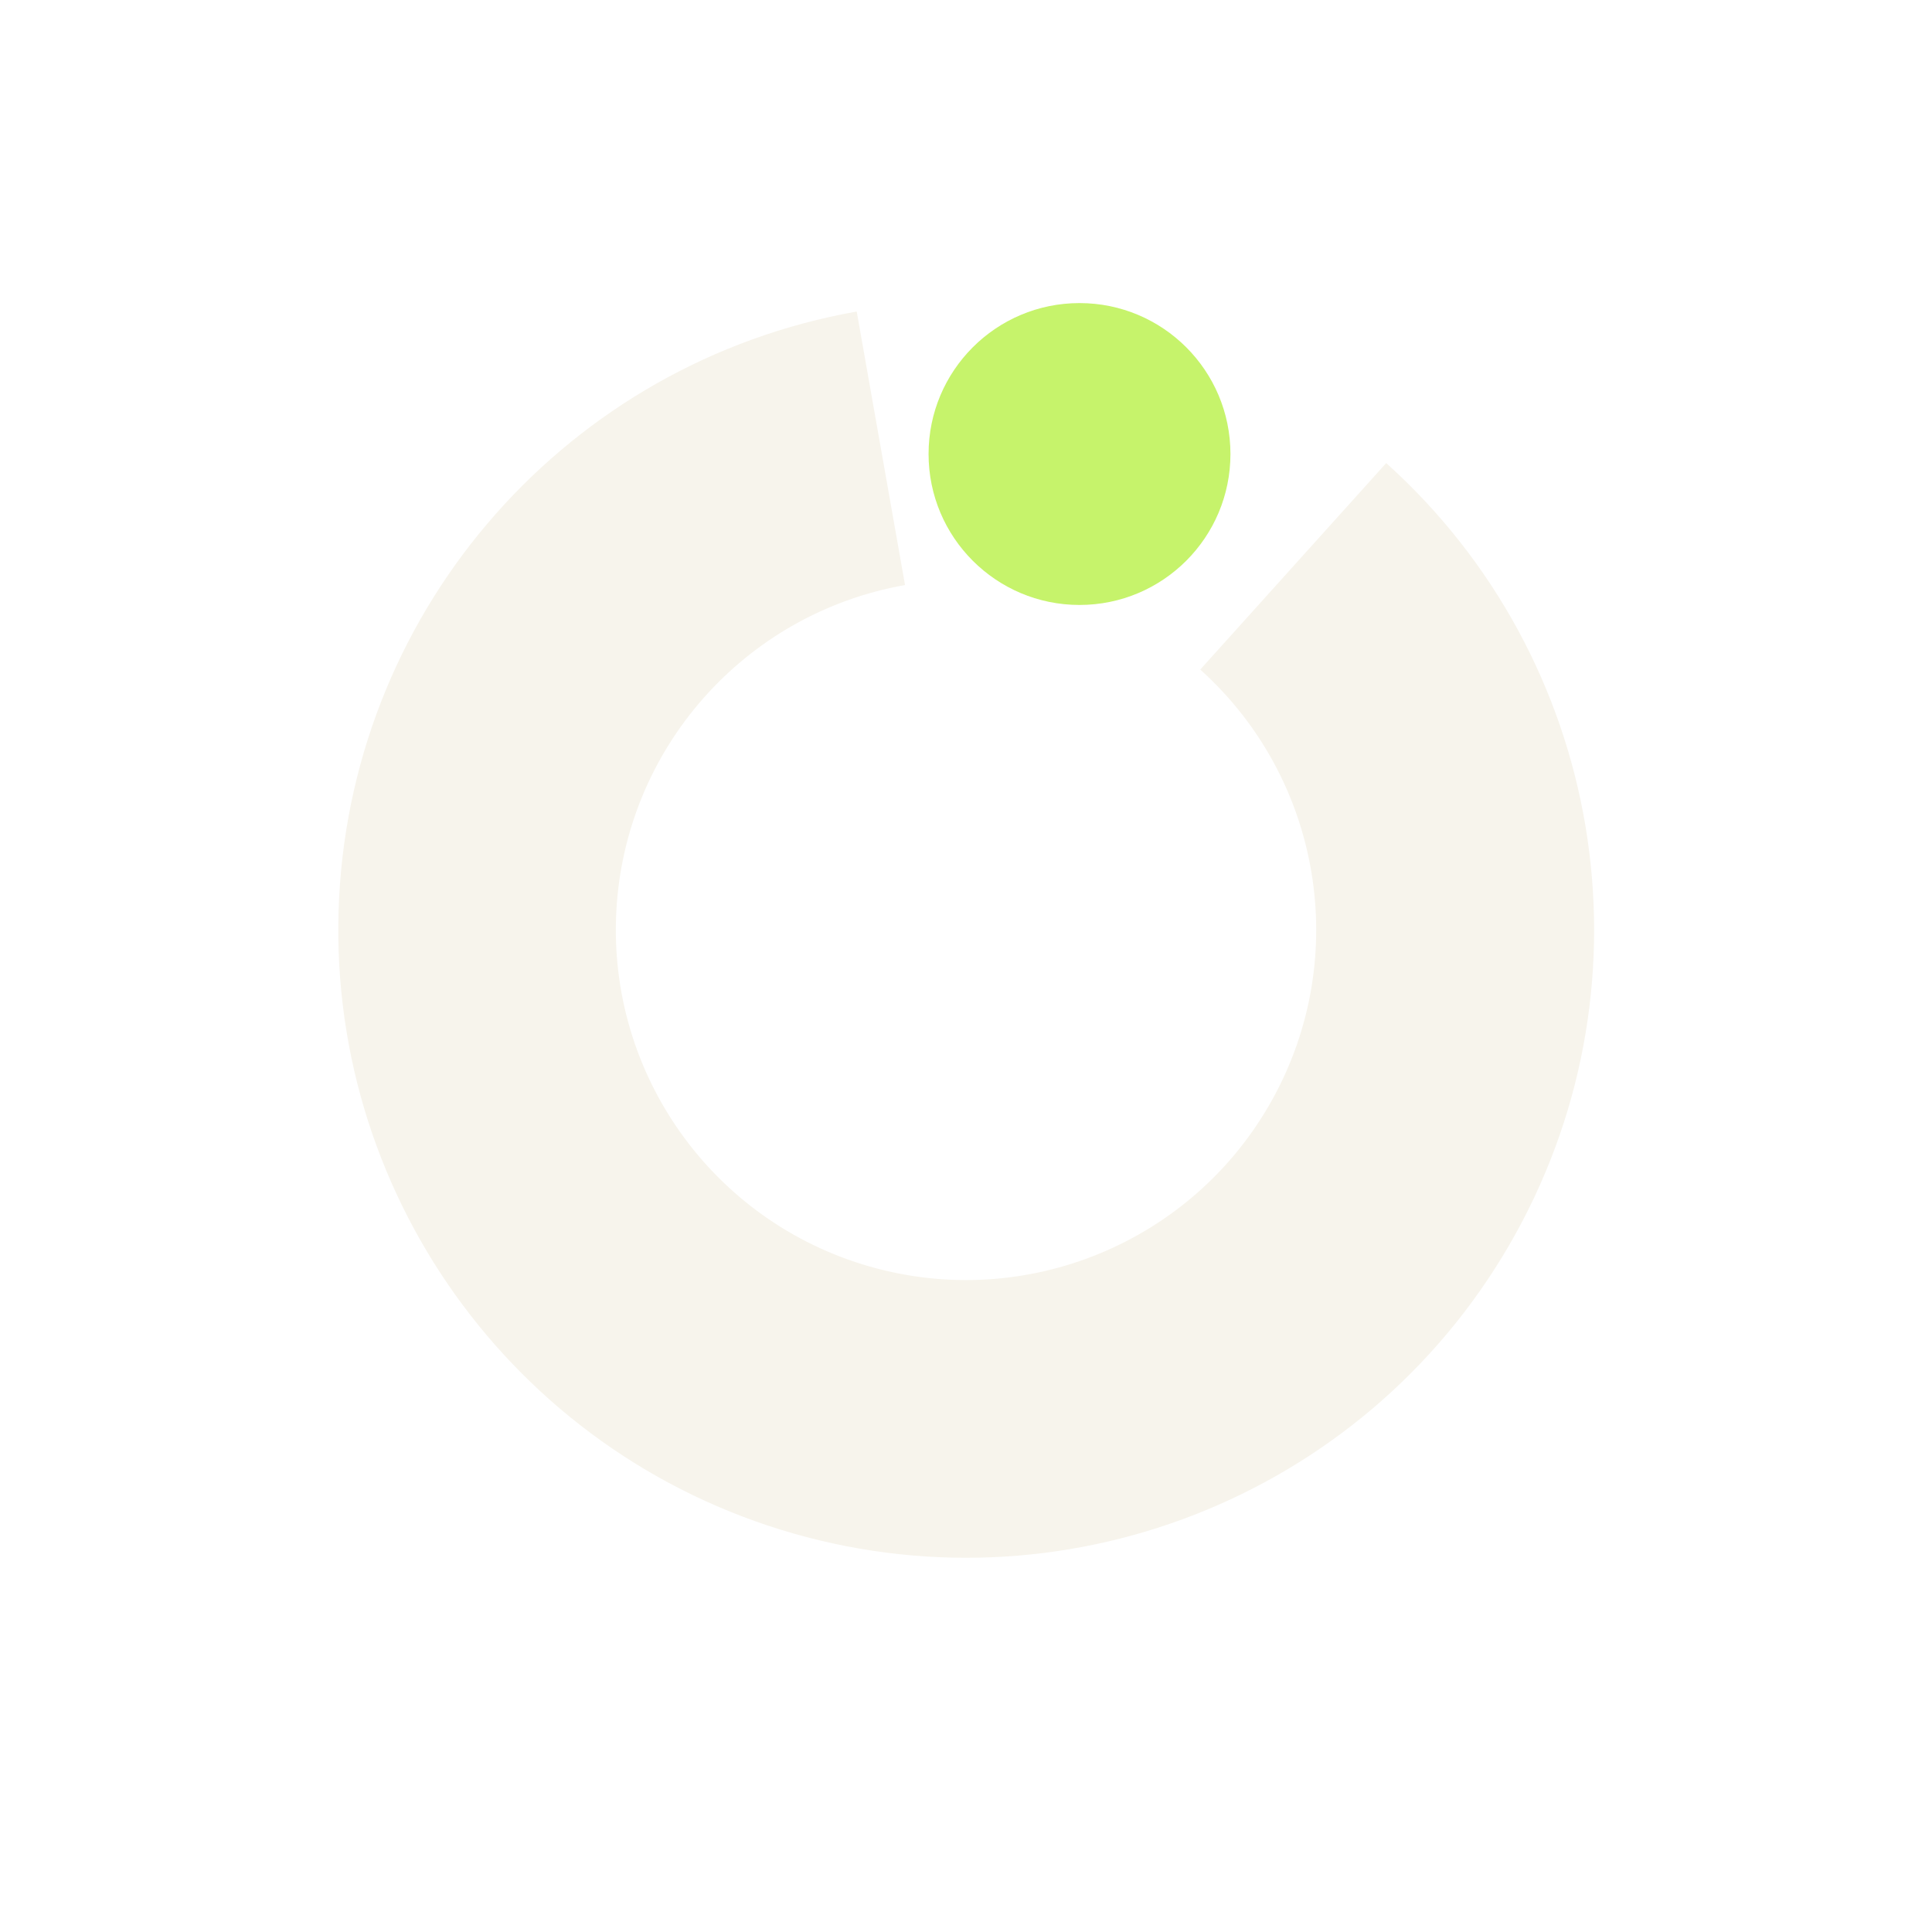
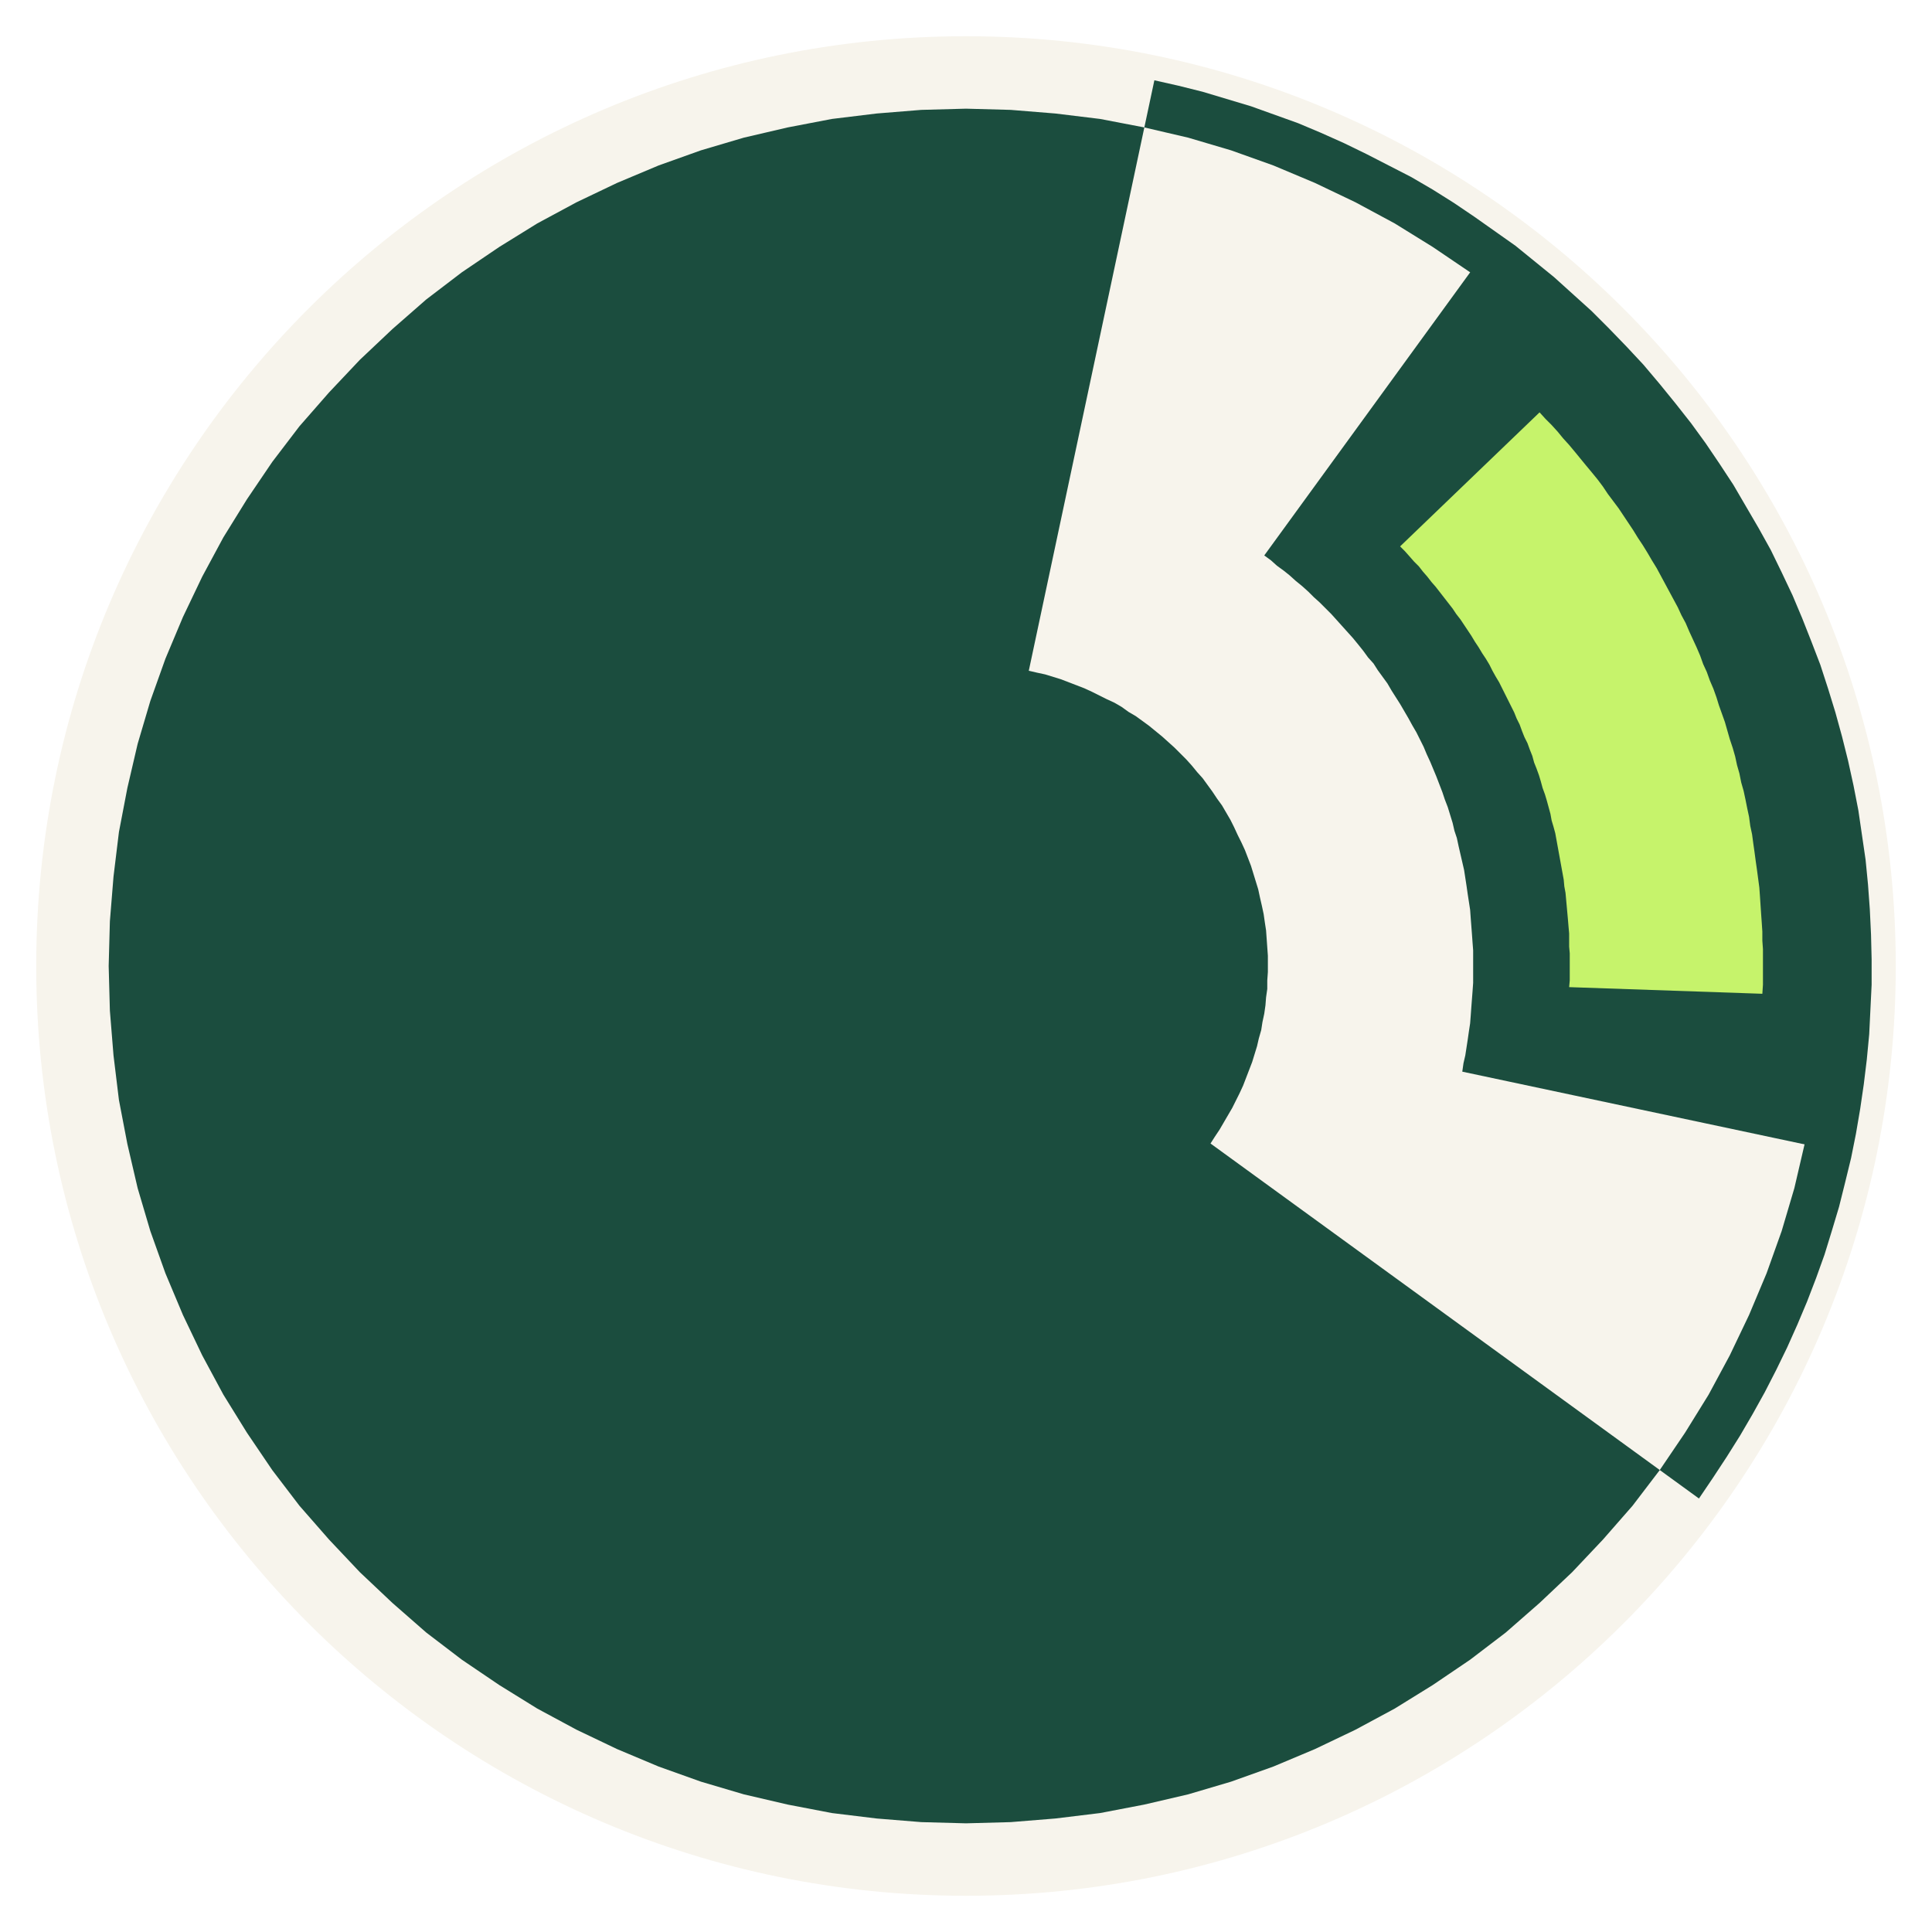
<svg xmlns="http://www.w3.org/2000/svg" viewBox="0 0 32 32" role="img" aria-label="Agent Allowance">
-   <path d="M 22.96 7.67 A 10.40 10.40 0 1 1 14.19 5.16 L 14.99 9.69 A 5.80 5.80 0 1 0 19.88 11.09 Z" fill="#F7F4EC" />
-   <circle cx="17.88" cy="7.52" r="2.50" fill="#C6F36B" />
+   <circle cx="16" cy="16" r="15.4" fill="#F7F4EC" />
+   <path fill="#1B4D3E" fill-rule="evenodd" d="M 30.20 16.00 L 30.18 15.26 L 30.12 14.52 L 30.03 13.78 L 29.89 13.05 L 29.72 12.32 L 29.51 11.61 L 29.26 10.91 L 28.97 10.22 L 28.65 9.55 L 28.30 8.90 L 27.91 8.27 L 27.49 7.65 L 27.04 7.06 L 26.55 6.50 L 26.04 5.96 L 25.50 5.45 L 24.94 4.96 L 24.35 4.51 L 23.73 4.09 L 23.10 3.70 L 22.45 3.35 L 21.78 3.03 L 21.09 2.74 L 20.39 2.49 L 19.68 2.28 L 18.95 2.11 L 18.22 1.97 L 17.48 1.88 L 16.74 1.82 L 16.00 1.80 L 15.26 1.82 L 14.52 1.88 L 13.78 1.97 L 13.05 2.11 L 12.32 2.28 L 11.61 2.49 L 10.91 2.74 L 10.22 3.03 L 9.55 3.35 L 8.90 3.70 L 8.27 4.09 L 7.65 4.51 L 7.06 4.96 L 6.50 5.45 L 5.96 5.96 L 5.45 6.50 L 4.96 7.06 L 4.51 7.65 L 4.09 8.27 L 3.70 8.90 L 3.35 9.55 L 3.03 10.22 L 2.74 10.91 L 2.49 11.61 L 2.28 12.32 L 2.11 13.05 L 1.97 13.78 L 1.88 14.52 L 1.82 15.26 L 1.80 16.00 L 1.82 16.74 L 1.88 17.48 L 1.97 18.22 L 2.11 18.95 L 2.28 19.68 L 2.49 20.39 L 2.74 21.09 L 3.03 21.78 L 3.35 22.45 L 3.70 23.10 L 4.09 23.73 L 4.51 24.35 L 4.96 24.94 L 5.45 25.50 L 5.96 26.04 L 6.50 26.55 L 7.06 27.04 L 7.65 27.49 L 8.27 27.91 L 8.90 28.30 L 9.55 28.65 L 10.22 28.97 L 10.91 29.26 L 11.61 29.51 L 12.32 29.72 L 13.05 29.89 L 13.78 30.03 L 14.52 30.12 L 15.26 30.18 L 16.00 30.20 L 16.74 30.18 L 17.48 30.12 L 18.22 30.03 L 18.95 29.89 L 19.68 29.72 L 20.39 29.51 L 21.09 29.26 L 21.78 28.97 L 22.45 28.65 L 23.10 28.30 L 23.73 27.91 L 24.35 27.49 L 24.94 27.04 L 25.50 26.55 L 26.04 26.04 L 26.55 25.50 L 27.04 24.94 L 27.49 24.35 L 27.91 23.73 L 28.30 23.10 L 28.65 22.45 L 28.97 21.78 L 29.26 21.09 L 29.51 20.39 L 29.72 19.68 L 29.89 18.95 L 30.03 18.22 L 30.12 17.48 L 30.18 16.74 Z M 28.14 24.82 L 28.37 24.48 L 28.60 24.13 L 28.82 23.78 L 29.03 23.42 L 29.23 23.06 L 29.42 22.69 L 29.60 22.32 L 29.77 21.94 L 29.93 21.56 L 30.08 21.17 L 30.22 20.78 L 30.34 20.39 L 30.46 19.99 L 30.56 19.59 L 30.66 19.18 L 30.74 18.78 L 30.81 18.37 L 30.87 17.96 L 30.92 17.55 L 30.96 17.13 L 30.98 16.72 L 31.00 16.31 L 31.00 15.89 L 30.99 15.48 L 30.97 15.06 L 30.94 14.65 L 30.90 14.24 L 30.84 13.83 L 30.78 13.42 L 30.70 13.01 L 30.61 12.60 L 30.51 12.20 L 30.40 11.80 L 30.28 11.41 L 30.15 11.01 L 30.00 10.62 L 29.85 10.24 L 29.69 9.86 L 29.51 9.48 L 29.33 9.11 L 29.13 8.75 L 28.92 8.39 L 28.71 8.03 L 28.48 7.68 L 28.25 7.34 L 28.01 7.01 L 27.75 6.68 L 27.49 6.36 L 27.22 6.04 L 26.94 5.74 L 26.65 5.44 L 26.36 5.15 L 26.05 4.87 L 25.74 4.59 L 25.42 4.33 L 25.10 4.07 L 24.76 3.83 L 24.42 3.59 L 24.08 3.36 L 23.73 3.14 L 23.37 2.93 L 23.00 2.74 L 22.63 2.55 L 22.26 2.37 L 21.88 2.20 L 21.50 2.04 L 21.11 1.90 L 20.72 1.76 L 20.32 1.64 L 19.92 1.52 L 19.52 1.42 L 19.12 1.33 L 17.04 11.11 L 17.17 11.14 L 17.31 11.17 L 17.44 11.21 L 17.57 11.25 L 17.70 11.30 L 17.83 11.35 L 17.96 11.40 L 18.09 11.46 L 18.21 11.52 L 18.33 11.58 L 18.46 11.64 L 18.58 11.71 L 18.69 11.79 L 18.81 11.86 L 18.92 11.94 L 19.03 12.02 L 19.14 12.11 L 19.25 12.20 L 19.35 12.29 L 19.45 12.38 L 19.55 12.48 L 19.65 12.58 L 19.74 12.68 L 19.83 12.79 L 19.92 12.89 L 20.00 13.00 L 20.08 13.11 L 20.16 13.23 L 20.24 13.34 L 20.31 13.46 L 20.38 13.58 L 20.44 13.70 L 20.50 13.83 L 20.56 13.95 L 20.62 14.08 L 20.67 14.21 L 20.72 14.34 L 20.76 14.47 L 20.80 14.60 L 20.84 14.73 L 20.87 14.87 L 20.90 15.00 L 20.93 15.14 L 20.95 15.28 L 20.97 15.41 L 20.98 15.55 L 20.99 15.69 L 21.00 15.83 L 21.00 15.96 L 21.00 16.10 L 20.99 16.24 L 20.99 16.38 L 20.97 16.52 L 20.96 16.65 L 20.94 16.79 L 20.91 16.93 L 20.89 17.06 L 20.85 17.20 L 20.82 17.33 L 20.78 17.46 L 20.74 17.59 L 20.69 17.72 L 20.64 17.85 L 20.59 17.98 L 20.53 18.11 L 20.47 18.23 L 20.41 18.35 L 20.34 18.47 L 20.27 18.59 L 20.20 18.71 L 20.12 18.83 L 20.05 18.94 Z" />
+   <path fill="#1B4D3E" d="M 30.48 19.08 L 30.52 18.85 L 30.57 18.61 L 30.61 18.38 L 30.64 18.14 L 30.68 17.91 L 30.70 17.68 L 30.73 17.44 L 30.75 17.20 L 30.77 16.97 L 30.78 16.73 L 30.79 16.49 L 30.80 16.26 L 30.80 16.02 L 30.80 15.78 L 30.79 15.55 L 30.78 15.31 L 30.77 15.07 L 30.75 14.84 L 30.73 14.60 L 30.71 14.37 L 30.68 14.13 L 30.65 13.90 L 30.61 13.66 L 30.58 13.43 L 30.53 13.20 L 30.49 12.97 L 30.44 12.73 L 30.38 12.50 L 30.32 12.27 L 30.26 12.04 L 30.20 11.82 L 30.13 11.59 L 30.06 11.37 L 29.98 11.14 L 29.90 10.92 L 29.82 10.70 L 29.73 10.48 L 29.64 10.26 L 29.55 10.04 L 29.45 9.82 L 29.35 9.61 L 29.25 9.40 L 29.14 9.19 L 29.03 8.98 L 28.91 8.77 L 28.80 8.56 L 28.67 8.36 L 28.55 8.16 L 28.42 7.96 L 28.29 7.76 L 28.16 7.56 L 28.02 7.37 L 27.88 7.18 L 27.74 6.99 L 27.60 6.80 L 27.45 6.62 L 27.30 6.44 L 27.14 6.26 L 26.98 6.08 L 26.82 5.91 L 26.66 5.73 L 26.50 5.57 L 26.33 5.40 L 26.16 5.23 L 25.98 5.07 L 25.81 4.92 L 25.63 4.76 L 25.45 4.61 L 25.26 4.46 L 25.08 4.31 L 24.89 4.17 L 24.70 4.03 L 20.94 9.20 L 21.05 9.28 L 21.15 9.37 L 21.26 9.45 L 21.36 9.53 L 21.46 9.62 L 21.57 9.71 L 21.67 9.80 L 21.76 9.89 L 21.86 9.98 L 21.96 10.08 L 22.05 10.17 L 22.14 10.27 L 22.23 10.37 L 22.32 10.47 L 22.41 10.57 L 22.50 10.68 L 22.58 10.78 L 22.66 10.89 L 22.75 10.99 L 22.82 11.10 L 22.90 11.21 L 22.98 11.32 L 23.05 11.44 L 23.12 11.55 L 23.19 11.66 L 23.26 11.78 L 23.33 11.90 L 23.39 12.01 L 23.46 12.13 L 23.52 12.25 L 23.58 12.37 L 23.63 12.49 L 23.69 12.62 L 23.74 12.74 L 23.79 12.86 L 23.84 12.99 L 23.89 13.12 L 23.93 13.24 L 23.98 13.37 L 24.02 13.50 L 24.06 13.63 L 24.09 13.76 L 24.13 13.88 L 24.16 14.02 L 24.19 14.15 L 24.22 14.28 L 24.25 14.41 L 24.27 14.54 L 24.29 14.67 L 24.31 14.81 L 24.33 14.94 L 24.35 15.07 L 24.36 15.21 L 24.37 15.34 L 24.38 15.47 L 24.39 15.61 L 24.40 15.74 L 24.40 15.88 L 24.40 16.01 L 24.40 16.15 L 24.40 16.28 L 24.39 16.42 L 24.38 16.55 L 24.37 16.68 L 24.36 16.82 L 24.35 16.95 L 24.33 17.08 L 24.31 17.22 L 24.29 17.35 L 24.27 17.48 L 24.24 17.61 L 24.22 17.75 Z" />
+   <path fill="#C6F36B" d="M 29.19 16.46 L 29.20 16.31 L 29.20 16.17 L 29.20 16.02 L 29.20 15.87 L 29.20 15.72 L 29.19 15.58 L 29.19 15.43 L 29.18 15.28 L 29.17 15.14 L 29.16 14.99 L 29.15 14.84 L 29.14 14.70 L 29.12 14.55 L 29.10 14.40 L 29.08 14.26 L 29.06 14.11 L 29.04 13.97 L 29.02 13.82 L 28.99 13.68 L 28.97 13.53 L 28.94 13.39 L 28.91 13.24 L 28.88 13.10 L 28.84 12.96 L 28.81 12.81 L 28.77 12.67 L 28.74 12.53 L 28.70 12.39 L 28.65 12.24 L 28.61 12.10 L 28.57 11.96 L 28.52 11.82 L 28.47 11.68 L 28.43 11.55 L 28.38 11.41 L 28.32 11.27 L 28.27 11.13 L 28.21 11.00 L 28.16 10.86 L 28.10 10.72 L 28.04 10.59 L 27.98 10.46 L 27.92 10.32 L 27.85 10.19 L 27.79 10.06 L 27.72 9.93 L 27.65 9.80 L 27.58 9.67 L 27.51 9.54 L 27.44 9.41 L 27.36 9.28 L 27.29 9.16 L 27.21 9.03 L 27.13 8.91 L 27.05 8.78 L 26.97 8.66 L 26.89 8.54 L 26.81 8.42 L 26.72 8.30 L 26.63 8.18 L 26.55 8.06 L 26.46 7.94 L 26.37 7.83 L 26.27 7.71 L 26.18 7.60 L 26.09 7.49 L 25.99 7.37 L 25.89 7.26 L 25.80 7.15 L 25.70 7.04 L 25.60 6.94 L 25.50 6.83 L 23.19 9.05 L 23.27 9.13 L 23.35 9.22 L 23.42 9.30 L 23.50 9.38 L 23.57 9.47 L 23.64 9.55 L 23.71 9.64 L 23.78 9.72 L 23.85 9.81 L 23.92 9.90 L 23.99 9.99 L 24.06 10.08 L 24.12 10.17 L 24.19 10.26 L 24.25 10.35 L 24.31 10.44 L 24.37 10.53 L 24.43 10.63 L 24.49 10.72 L 24.55 10.82 L 24.61 10.91 L 24.67 11.01 L 24.72 11.11 L 24.77 11.20 L 24.83 11.30 L 24.88 11.40 L 24.93 11.50 L 24.98 11.60 L 25.03 11.70 L 25.08 11.80 L 25.12 11.90 L 25.17 12.00 L 25.21 12.11 L 25.25 12.21 L 25.30 12.31 L 25.34 12.42 L 25.38 12.52 L 25.41 12.63 L 25.45 12.73 L 25.49 12.84 L 25.52 12.94 L 25.55 13.05 L 25.59 13.16 L 25.62 13.26 L 25.65 13.37 L 25.68 13.48 L 25.70 13.59 L 25.73 13.69 L 25.76 13.80 L 25.78 13.91 L 25.80 14.02 L 25.82 14.13 L 25.84 14.24 L 25.86 14.35 L 25.88 14.46 L 25.90 14.57 L 25.91 14.68 L 25.93 14.79 L 25.94 14.90 L 25.95 15.01 L 25.96 15.12 L 25.97 15.23 L 25.98 15.35 L 25.99 15.46 L 25.99 15.57 L 25.99 15.68 L 26.00 15.79 L 26.00 15.90 L 26.00 16.01 L 26.00 16.13 L 26.00 16.24 L 25.99 16.35 Z" />
</svg>
